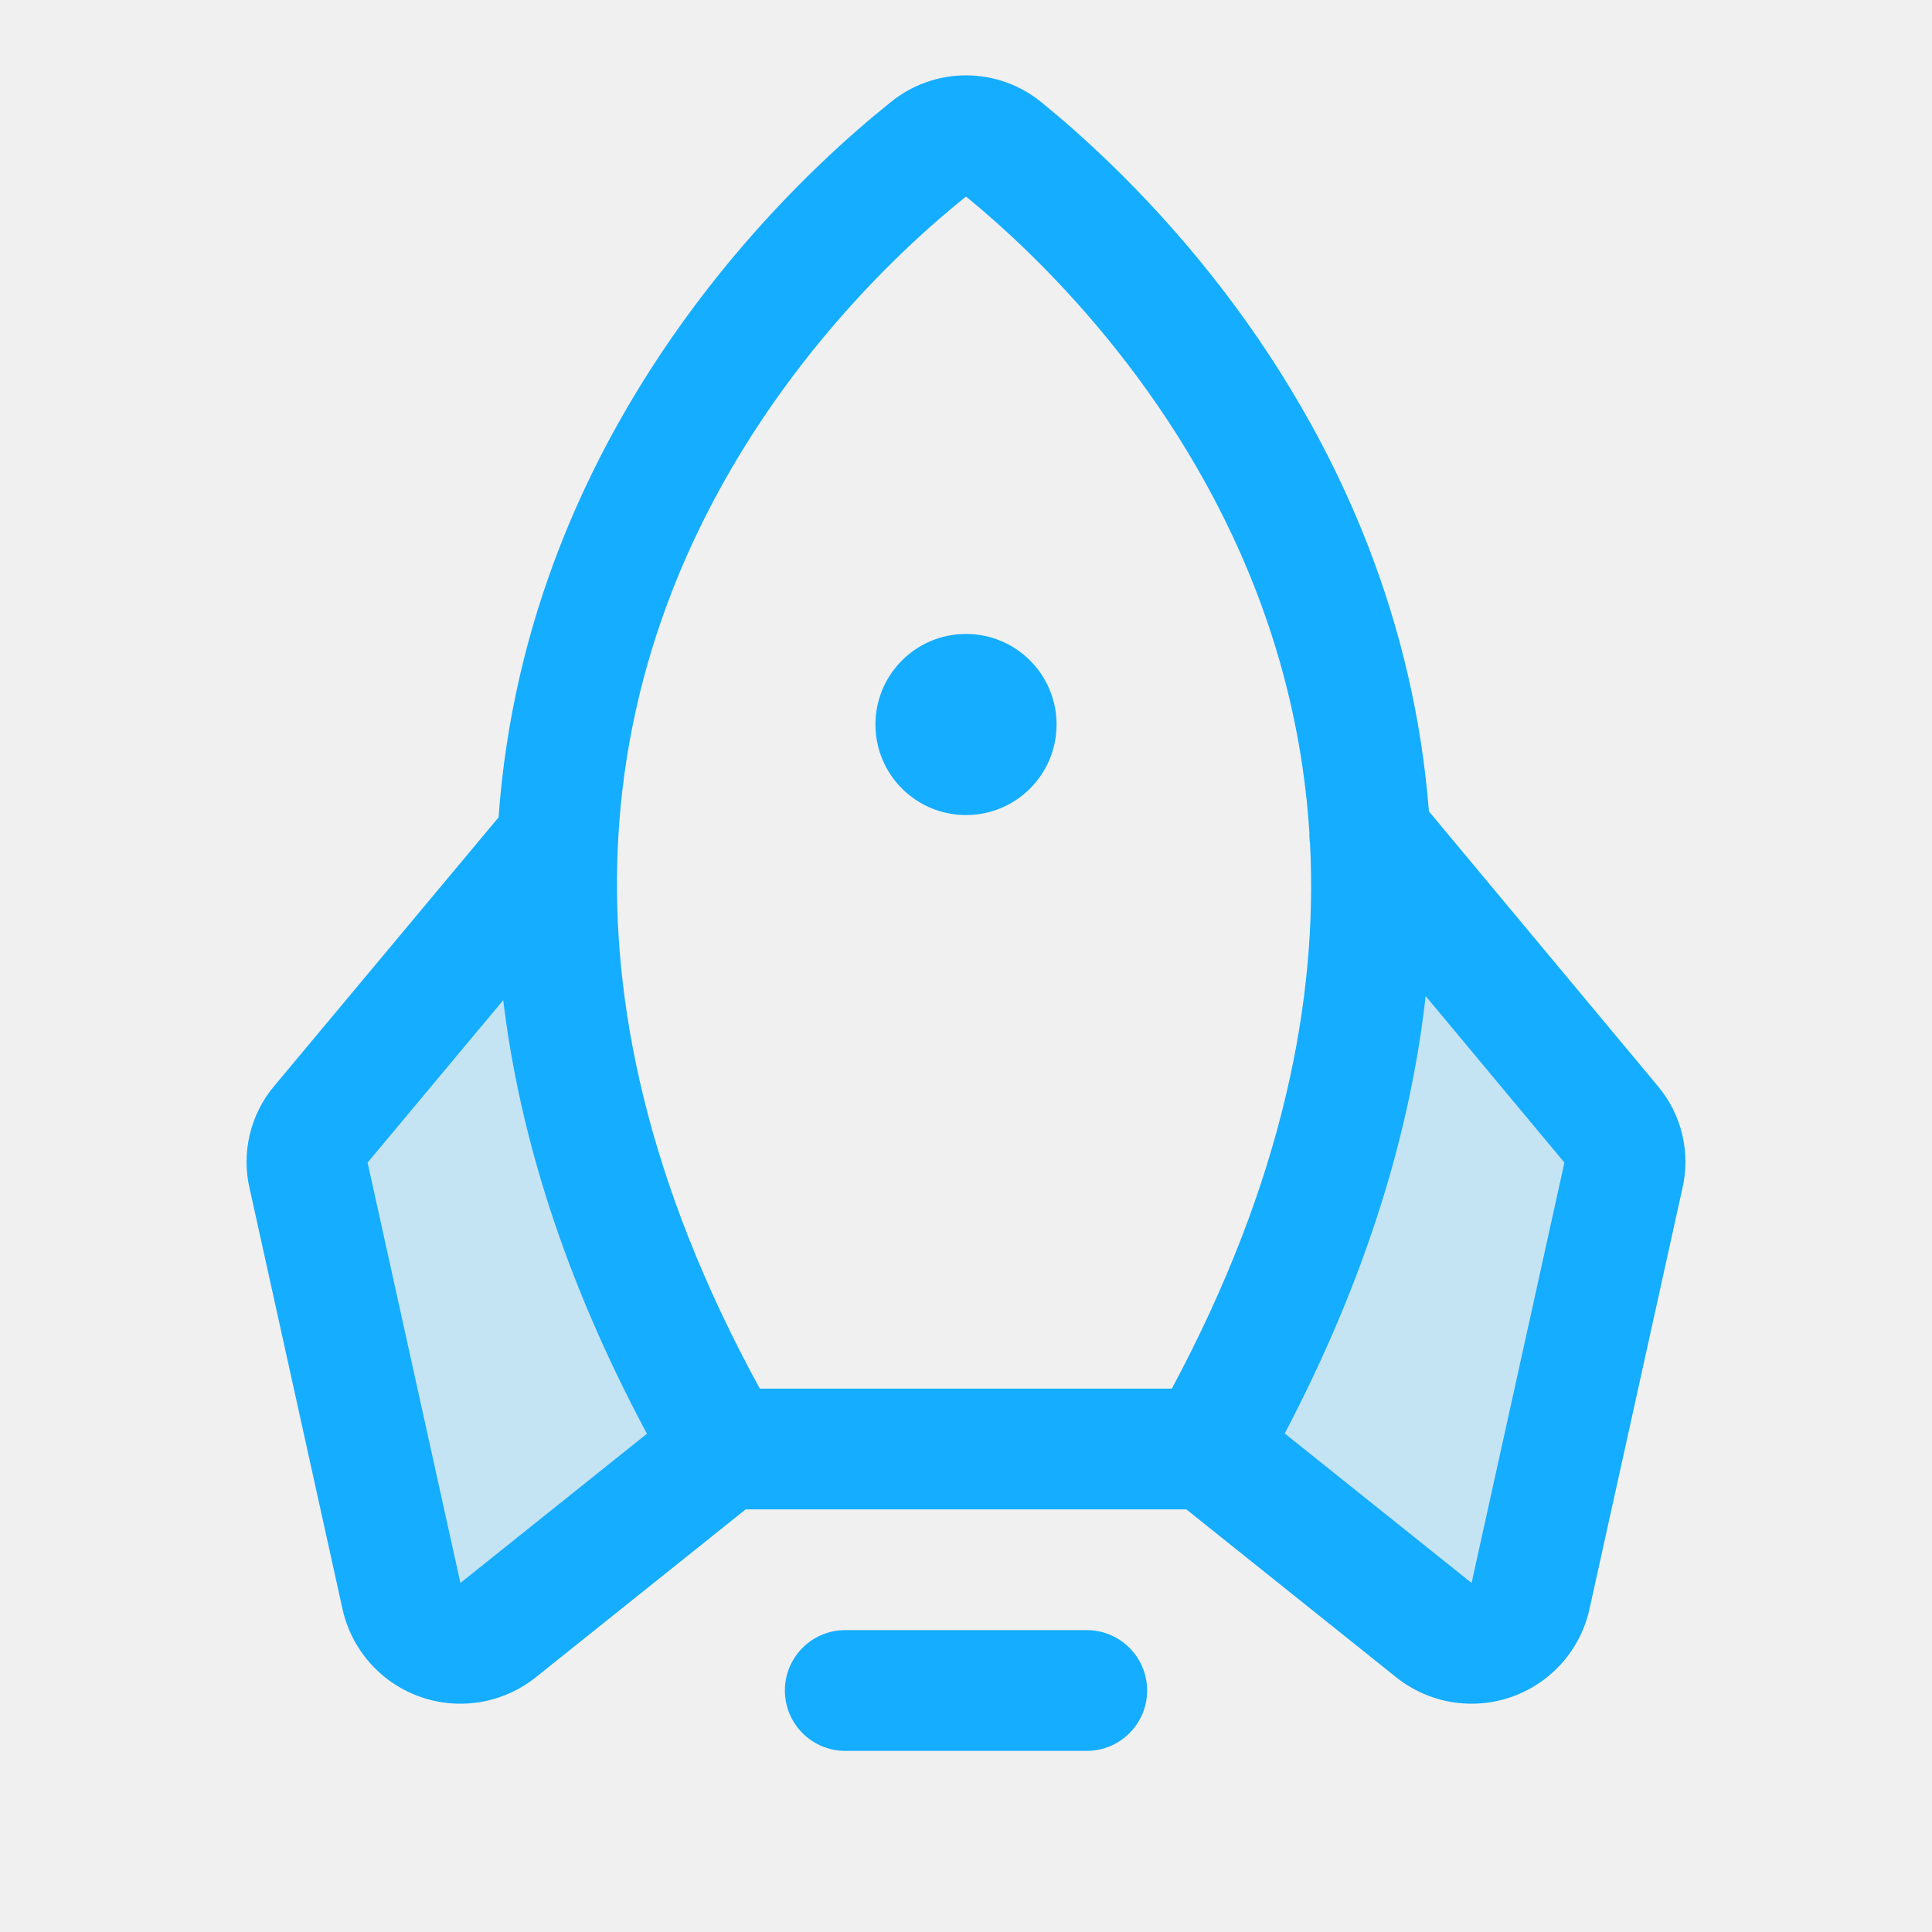
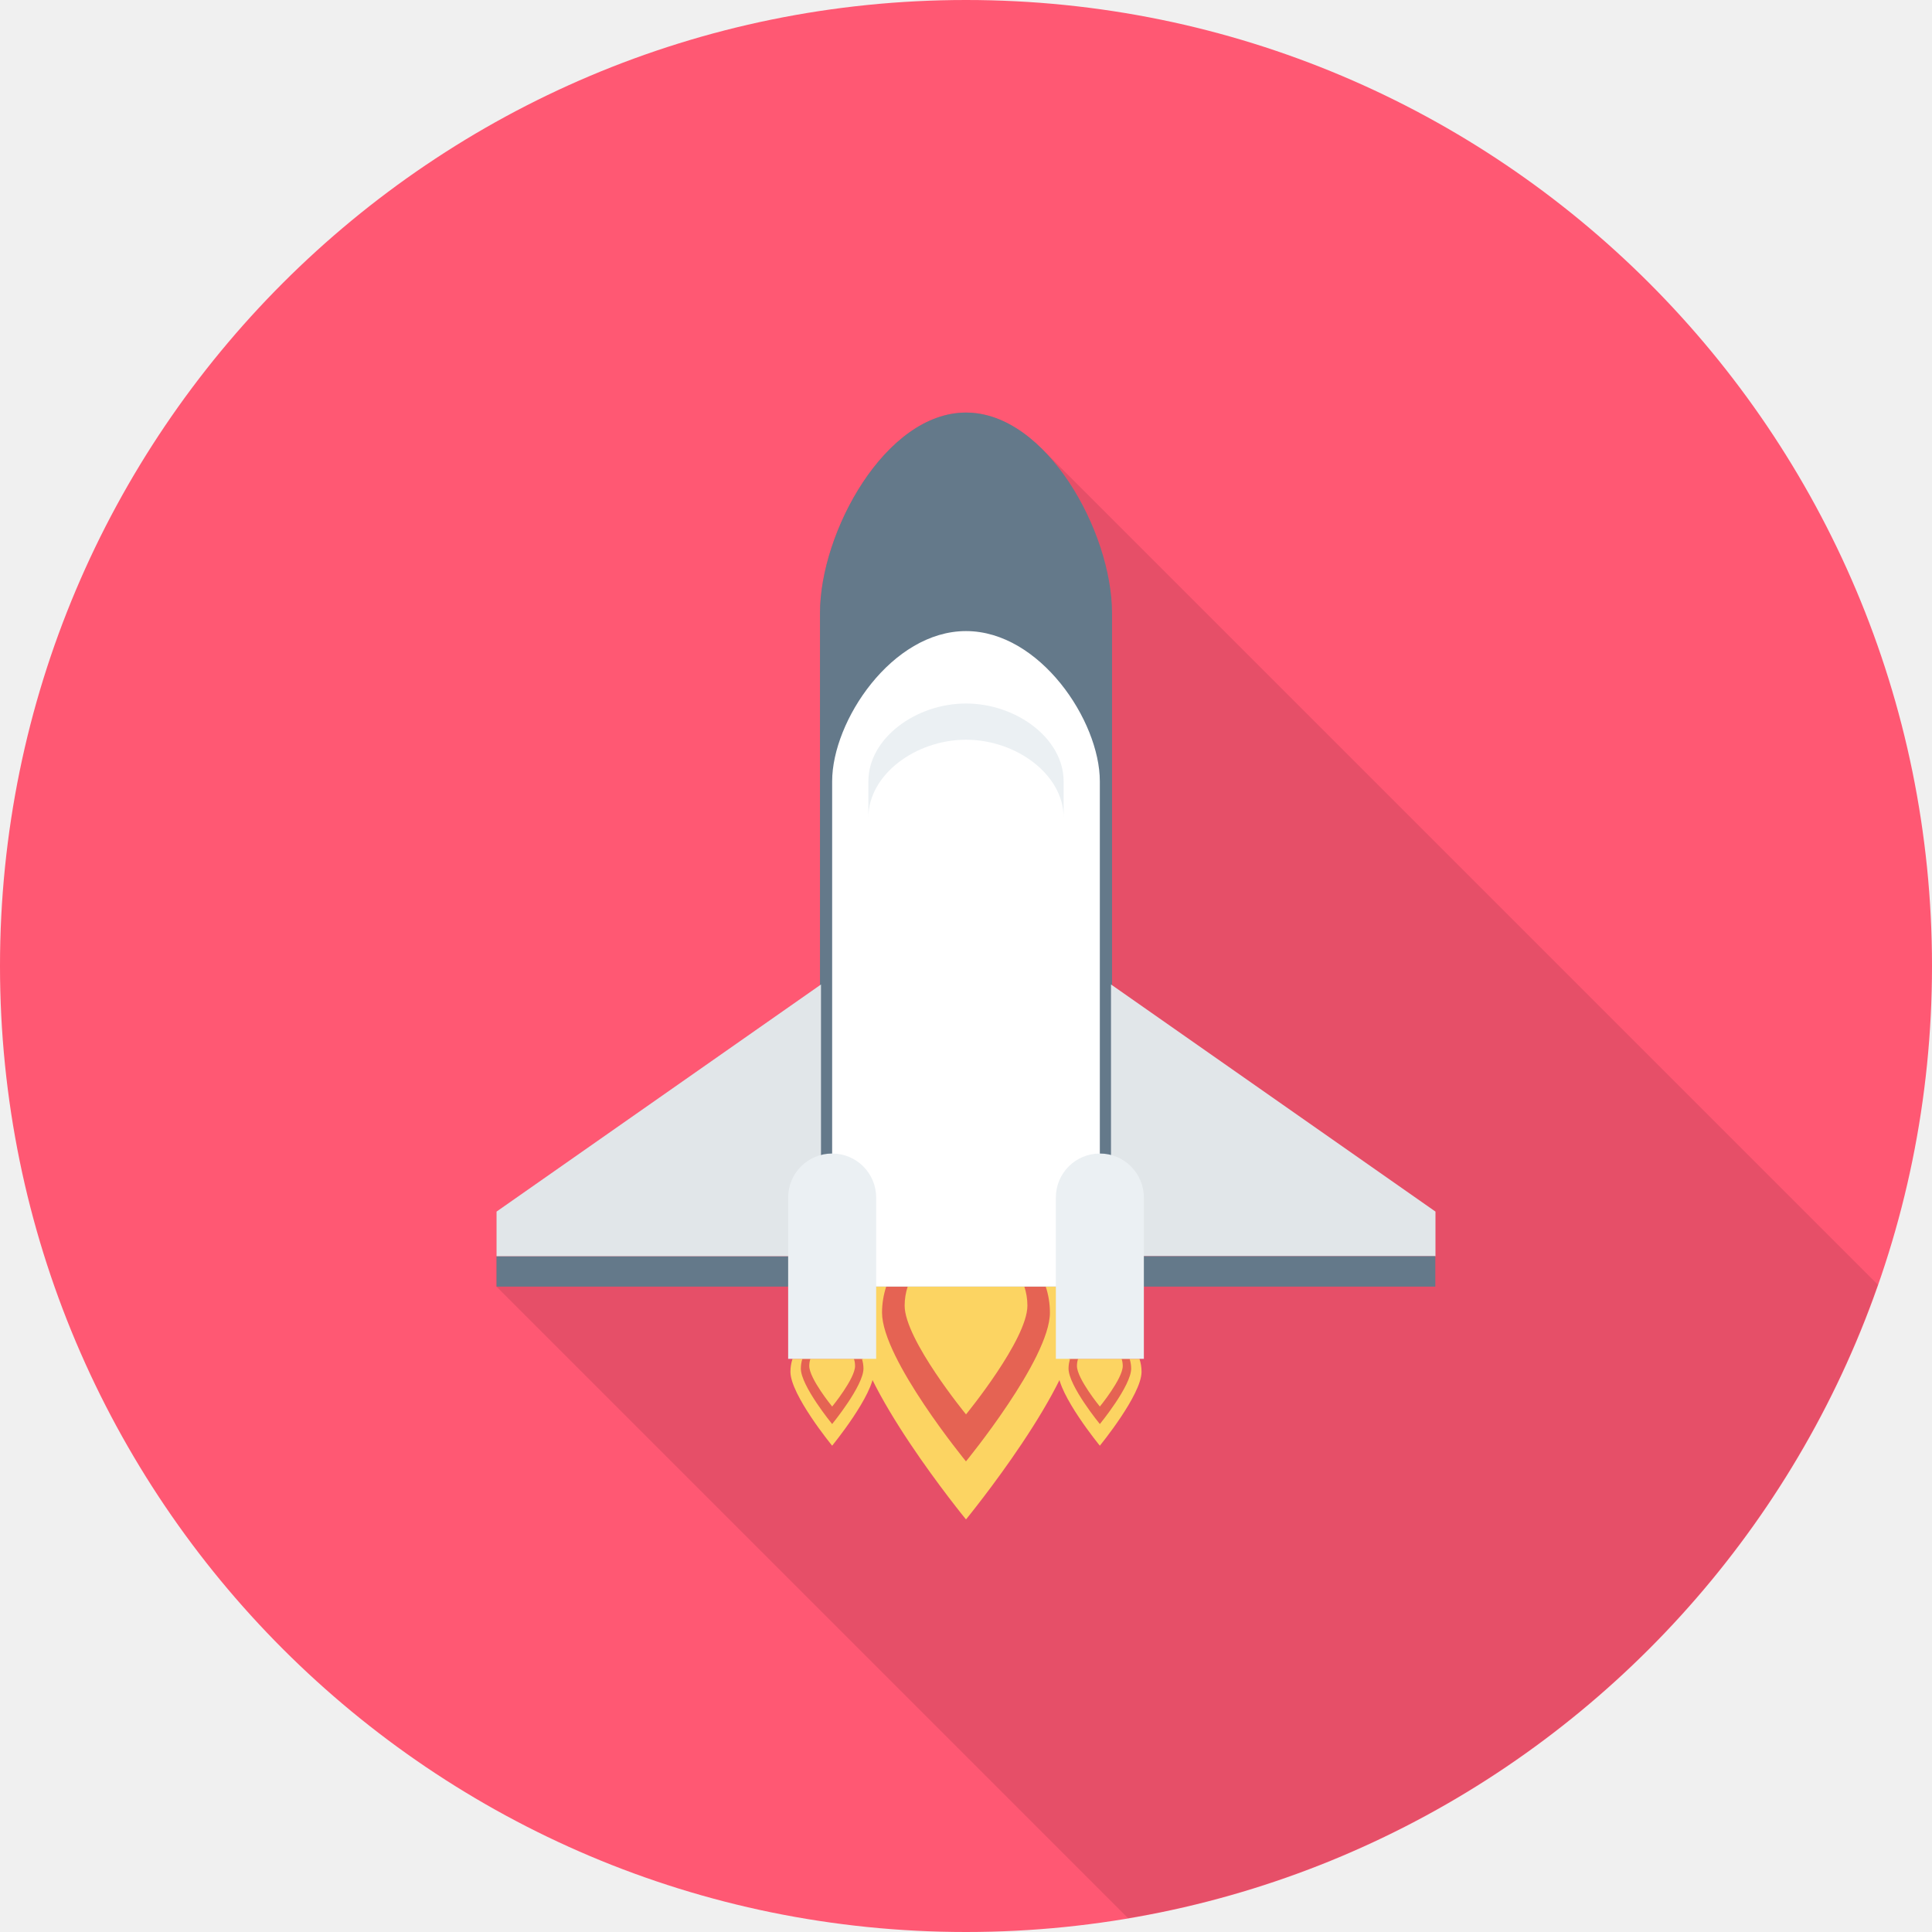
- <svg xmlns="http://www.w3.org/2000/svg" width="128" height="128" viewBox="0 0 128 128" fill="none">
-   <path opacity="0.2" fill-rule="evenodd" clip-rule="evenodd" d="M106.45 74.2L90.75 55.35C91.35 66.9 88.5 80.35 79.7 95.7L94.7 107.7C95.233 108.124 95.866 108.404 96.538 108.515C97.21 108.625 97.899 108.562 98.54 108.332C99.181 108.102 99.753 107.711 100.201 107.198C100.649 106.685 100.958 106.066 101.1 105.4L107.25 77.6C107.398 77.011 107.403 76.394 107.264 75.803C107.125 75.211 106.846 74.661 106.45 74.2ZM21.25 74.5L36.95 55.7C36.35 67.25 39.2 80.7 48 96L33 108C32.47 108.423 31.841 108.705 31.172 108.819C30.503 108.932 29.817 108.874 29.177 108.649C28.537 108.424 27.964 108.039 27.514 107.532C27.063 107.025 26.748 106.412 26.6 105.75L20.45 77.9C20.302 77.311 20.297 76.694 20.436 76.103C20.575 75.511 20.855 74.961 21.25 74.5Z" fill="#15ADFF" />
-   <path fill-rule="evenodd" clip-rule="evenodd" d="M58.974 6.799C60.388 5.632 62.165 4.993 64 4.993C65.841 4.993 67.624 5.636 69.041 6.811C74.008 10.856 84.76 20.883 90.708 36.345C92.724 41.584 94.169 47.4 94.671 53.757L109.808 71.922C110.609 72.864 111.174 73.983 111.457 75.186C111.738 76.379 111.734 77.62 111.446 78.809L105.306 106.613L105.303 106.625C105.006 107.949 104.378 109.176 103.476 110.19C102.575 111.204 101.43 111.972 100.15 112.422C98.87 112.872 97.497 112.989 96.159 112.762C94.821 112.535 93.563 111.972 92.503 111.125L78.597 100H49.403L35.497 111.125C34.437 111.972 33.179 112.535 31.841 112.762C30.503 112.989 29.13 112.872 27.85 112.422C26.57 111.972 25.425 111.204 24.524 110.19C23.622 109.176 22.994 107.949 22.697 106.625L22.694 106.613L16.554 78.809C16.266 77.62 16.262 76.379 16.543 75.186C16.826 73.982 17.392 72.862 18.193 71.92L33.032 54.151C33.498 47.629 34.972 41.671 37.053 36.314C43.059 20.85 53.947 10.825 58.974 6.799ZM86.794 55.896C86.758 55.655 86.744 55.411 86.752 55.169C86.371 49.252 85.055 43.93 83.242 39.218C78.006 25.609 68.451 16.65 64 13.023L63.999 13.024C59.513 16.612 49.805 25.579 44.51 39.211C42.623 44.068 41.274 49.573 40.95 55.712C40.95 55.837 40.944 55.962 40.932 56.087C40.463 66.328 42.853 78.32 50.34 92H77.637C85.013 78.236 87.319 66.181 86.794 55.896ZM103.647 77.025L94.453 65.992C93.46 74.846 90.598 84.529 85.117 94.971L97.497 104.875L103.644 77.037L103.647 77.025ZM33.341 66.262L24.353 77.025L24.356 77.037L30.503 104.875L42.861 94.989C37.325 84.65 34.398 75.05 33.341 66.262ZM52 112C52 109.791 53.791 108 56 108H72C74.209 108 76 109.791 76 112C76 114.209 74.209 116 72 116H56C53.791 116 52 114.209 52 112ZM70 48C70 51.314 67.314 54 64 54C60.686 54 58 51.314 58 48C58 44.686 60.686 42 64 42C67.314 42 70 44.686 70 48Z" fill="#15ADFF" />
+ <svg xmlns="http://www.w3.org/2000/svg" version="1.1" id="Layer_1" x="0px" y="0px" viewBox="0 0 512 512" style="enable-background:new 0 0 512 512;" xml:space="preserve">
+   <circle style="fill:#FF5873;" cx="256" cy="256" r="256" />
+   <path style="opacity:0.1;enable-background:new    ;" d="M497.664,340.475L275.973,118.784l-0.011,0.059  c-5.835-5.744-12.651-9.509-19.963-9.509l0,0c-21.371,0-38.693,31.723-38.693,53.093v98.651l-85.723,60.005v11.824v8.059  L298.96,508.341C391.627,492.672,467.333,427.253,497.664,340.475z" />
+   <path style="fill:#FCD462;" d="M227.829,340.965c-0.944,2.896-1.467,5.979-1.467,9.184c0,16.373,29.637,52.517,29.637,52.517  s29.637-36.144,29.637-52.517c0-3.211-0.523-6.293-1.467-9.184H227.829z" />
+   <path style="fill:#E56353;" d="M234.853,340.965c-0.709,2.171-1.104,4.485-1.104,6.896c0,12.288,22.245,39.419,22.245,39.419  s22.245-27.136,22.245-39.419c0-2.411-0.395-4.725-1.104-6.896H234.853z" />
+   <g>
+     <path style="fill:#FCD462;" d="M240.544,340.965c-0.517,1.589-0.805,3.28-0.805,5.04c0,8.981,16.267,28.821,16.267,28.821   s16.267-19.835,16.267-28.821c0-1.76-0.288-3.451-0.805-5.04H240.544z" />
+     <path style="fill:#FCD462;" d="M280.96,360.112c-0.352,1.077-0.549,2.229-0.549,3.424c0,6.107,11.056,19.589,11.056,19.589   s11.056-13.483,11.056-19.589c0-1.195-0.197-2.347-0.549-3.424H280.96z" />
+   </g>
+   <path style="fill:#E56353;" d="M283.584,360.112c-0.261,0.811-0.411,1.675-0.411,2.571c0,4.581,8.299,14.704,8.299,14.704  s8.299-10.123,8.299-14.704c0-0.901-0.149-1.76-0.411-2.571H283.584z" />
+   <g>
+     <path style="fill:#FCD462;" d="M285.701,360.112c-0.192,0.592-0.299,1.221-0.299,1.883c0,3.349,6.069,10.752,6.069,10.752   s6.069-7.403,6.069-10.752c0-0.656-0.107-1.291-0.299-1.883H285.701z" />
+     <path style="fill:#FCD462;" d="M210.021,360.112c-0.352,1.077-0.549,2.229-0.549,3.424c0,6.107,11.056,19.589,11.056,19.589   s11.056-13.483,11.056-19.589c0-1.195-0.197-2.347-0.549-3.424H210.021z" />
+   </g>
+   <path style="fill:#E56353;" d="M212.64,360.112c-0.267,0.811-0.411,1.675-0.411,2.571c0,4.581,8.299,14.704,8.299,14.704  s8.299-10.123,8.299-14.704c0-0.901-0.149-1.76-0.411-2.571H212.64z" />
+   <path style="fill:#FCD462;" d="M214.763,360.112c-0.192,0.592-0.299,1.221-0.299,1.883c0,3.349,6.069,10.752,6.069,10.752  s6.069-7.403,6.069-10.752c0-0.656-0.107-1.291-0.299-1.883H214.763z" />
+   <path style="fill:#64798A;" d="M256,109.333L256,109.333c-21.371,0-38.693,31.723-38.693,53.093v178.539h77.392V162.427  C294.693,141.056,277.371,109.333,256,109.333z" />
+   <path style="fill:#FFFFFF;" d="M256,167.243L256,167.243c-19.589,0-35.472,23.792-35.472,39.819v133.904h70.939V207.061  C291.472,191.035,275.589,167.243,256,167.243z" />
+   <path style="fill:#EBF0F3;" d="M256,186.437c-13.339,0-25.872,9.253-25.872,20.624v9.6c0-11.371,12.533-20.624,25.872-20.624  c13.344,0,25.872,9.253,25.872,20.624v-9.6C281.872,195.691,269.339,186.437,256,186.437z" />
+   <polygon style="fill:#E1E6E9;" points="380.416,321.083 294.427,260.891 294.427,332.907 380.416,332.907 " />
+   <g>
+     <rect x="294.4" y="332.907" style="fill:#64798A;" width="85.973" height="8.059" />
+     <rect x="131.584" y="332.907" style="fill:#64798A;" width="85.973" height="8.059" />
+   </g>
+   <polygon style="fill:#E1E6E9;" points="131.584,321.083 131.584,332.907 217.573,332.907 217.573,260.891 " />
+   <g>
+     <path style="fill:#EBF0F3;" d="M220.528,305.696c-6.443,0-11.659,5.221-11.659,11.659v42.757h23.323v-42.757   C232.192,310.917,226.971,305.696,220.528,305.696z" />
+     <path style="fill:#EBF0F3;" d="M291.472,305.696c-6.443,0-11.659,5.221-11.659,11.659v42.757h23.323v-42.757   C303.131,310.917,297.909,305.696,291.472,305.696z" />
+   </g>
+   <g>
+ </g>
+   <g>
+ </g>
+   <g>
+ </g>
+   <g>
+ </g>
+   <g>
+ </g>
+   <g>
+ </g>
+   <g>
+ </g>
+   <g>
+ </g>
+   <g>
+ </g>
+   <g>
+ </g>
+   <g>
+ </g>
+   <g>
+ </g>
+   <g>
+ </g>
+   <g>
+ </g>
+   <g>
+ </g>
</svg>
